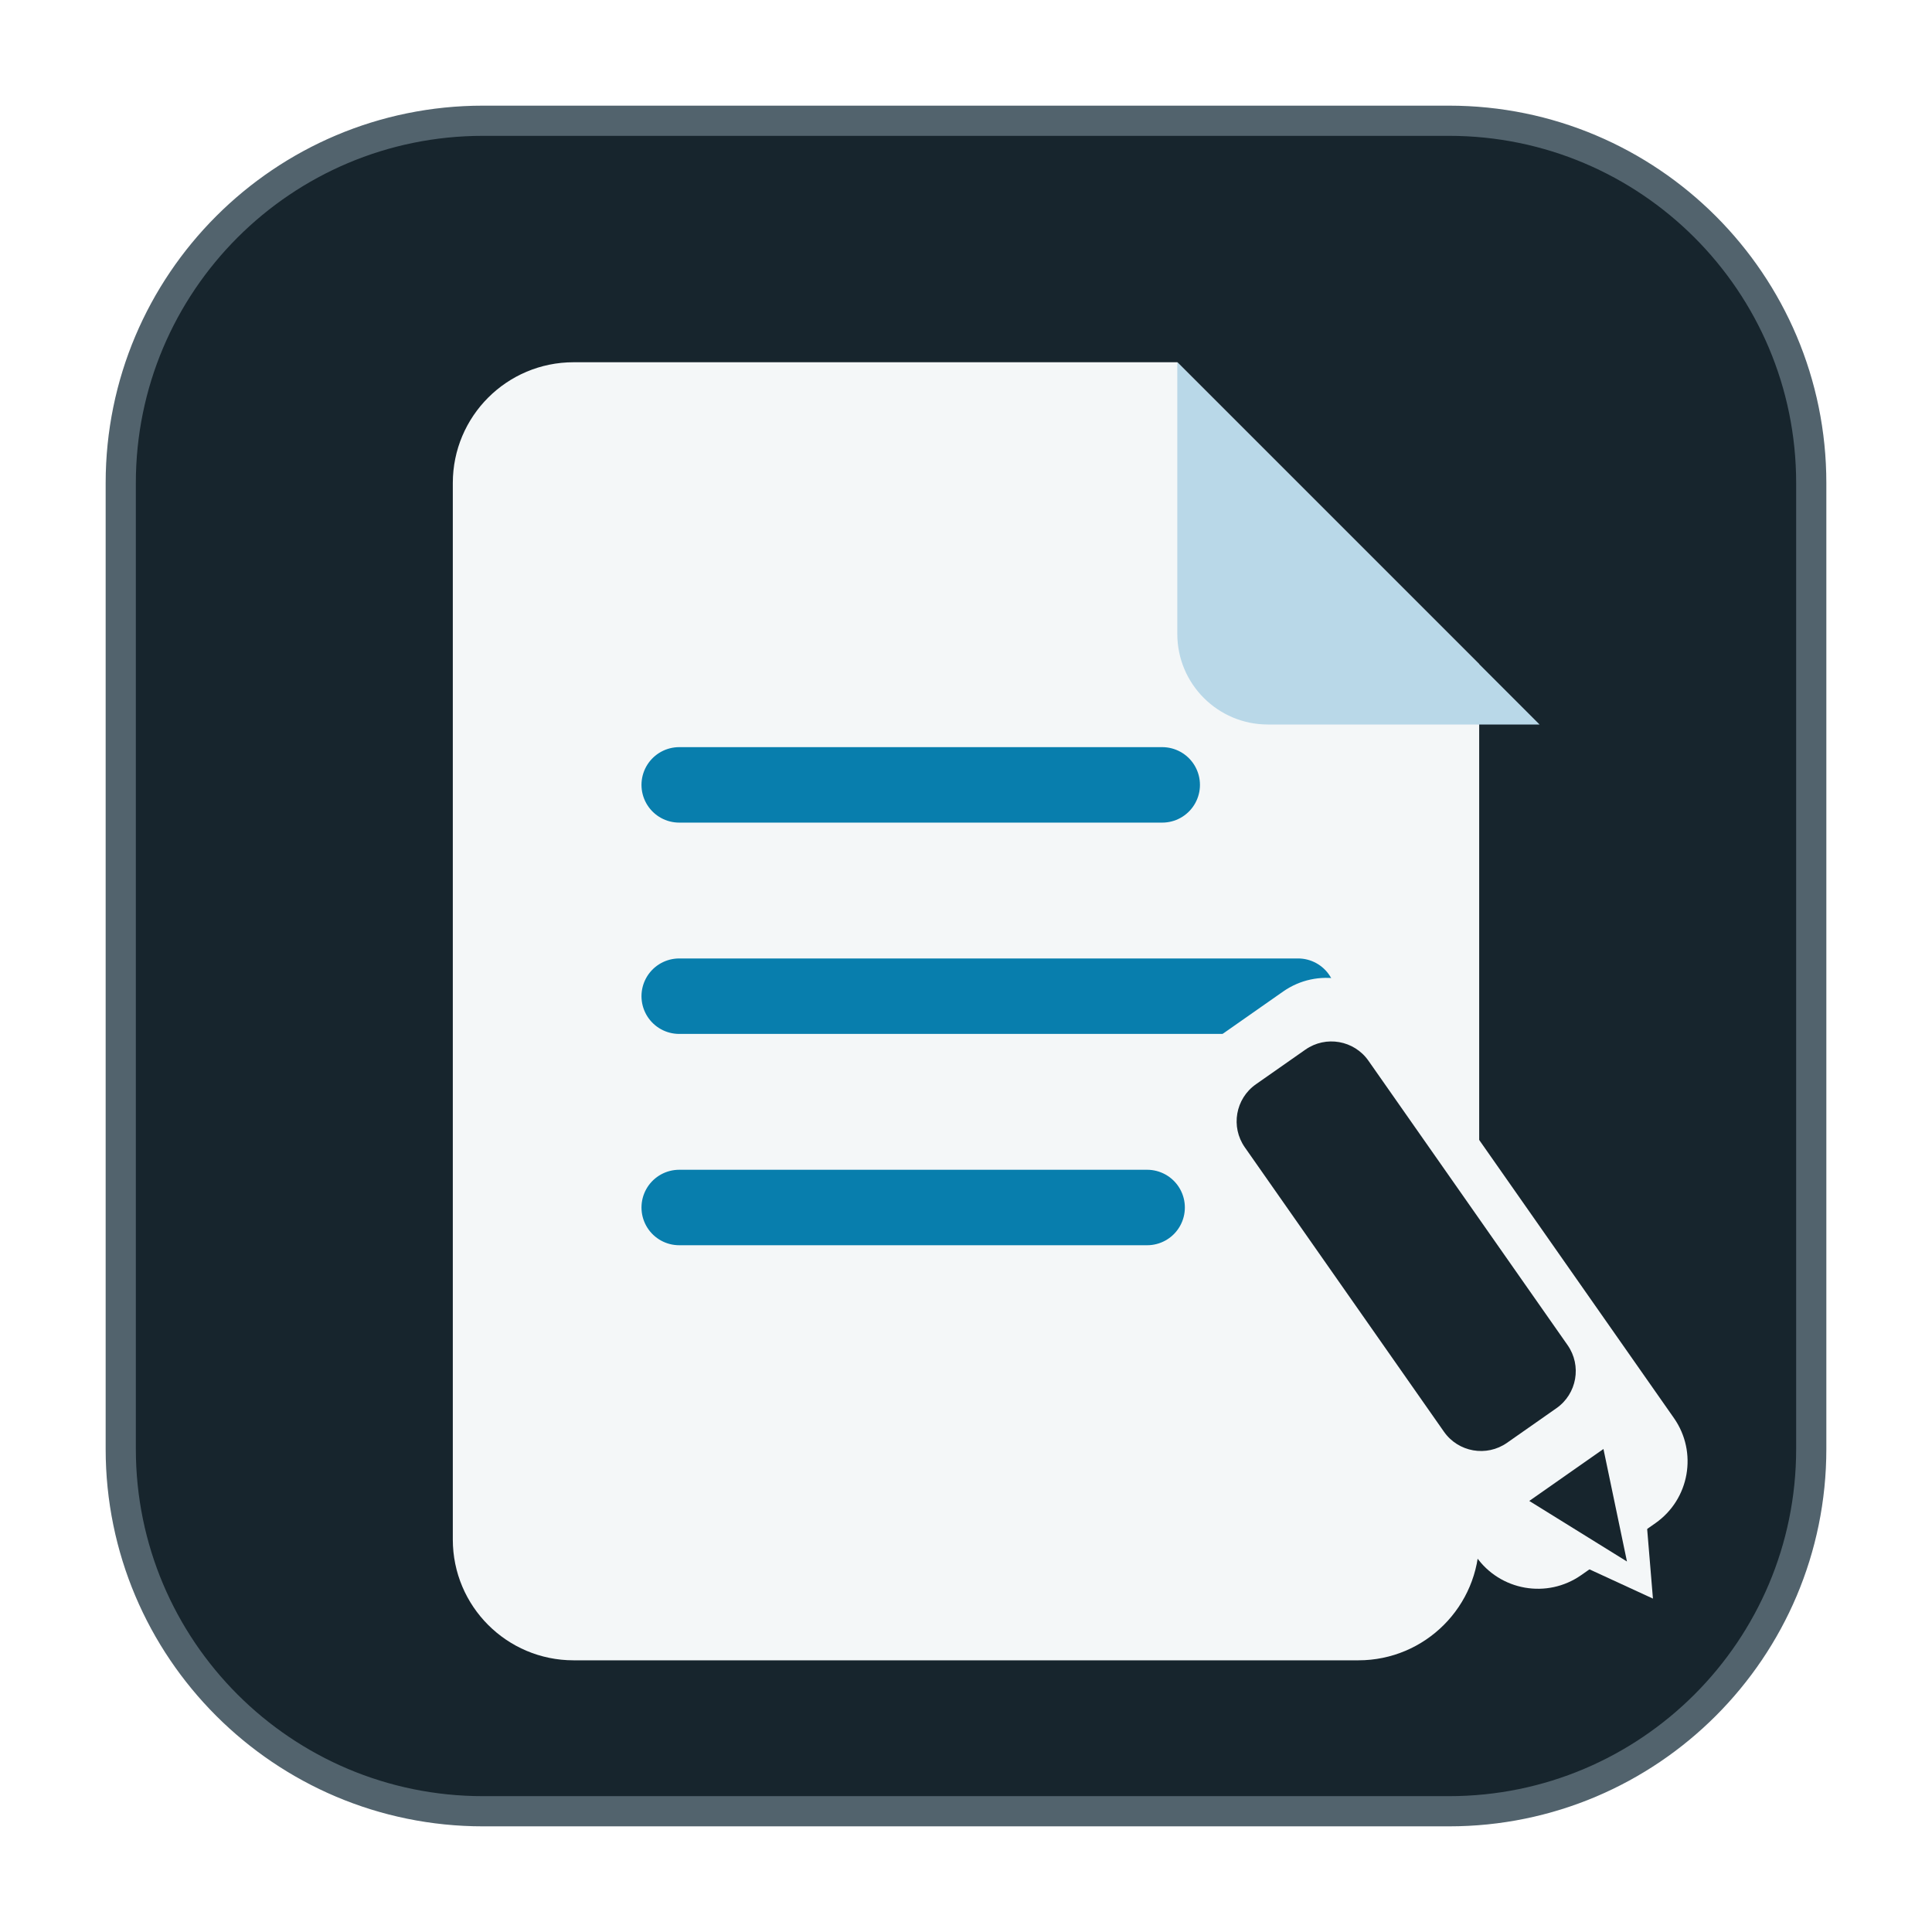
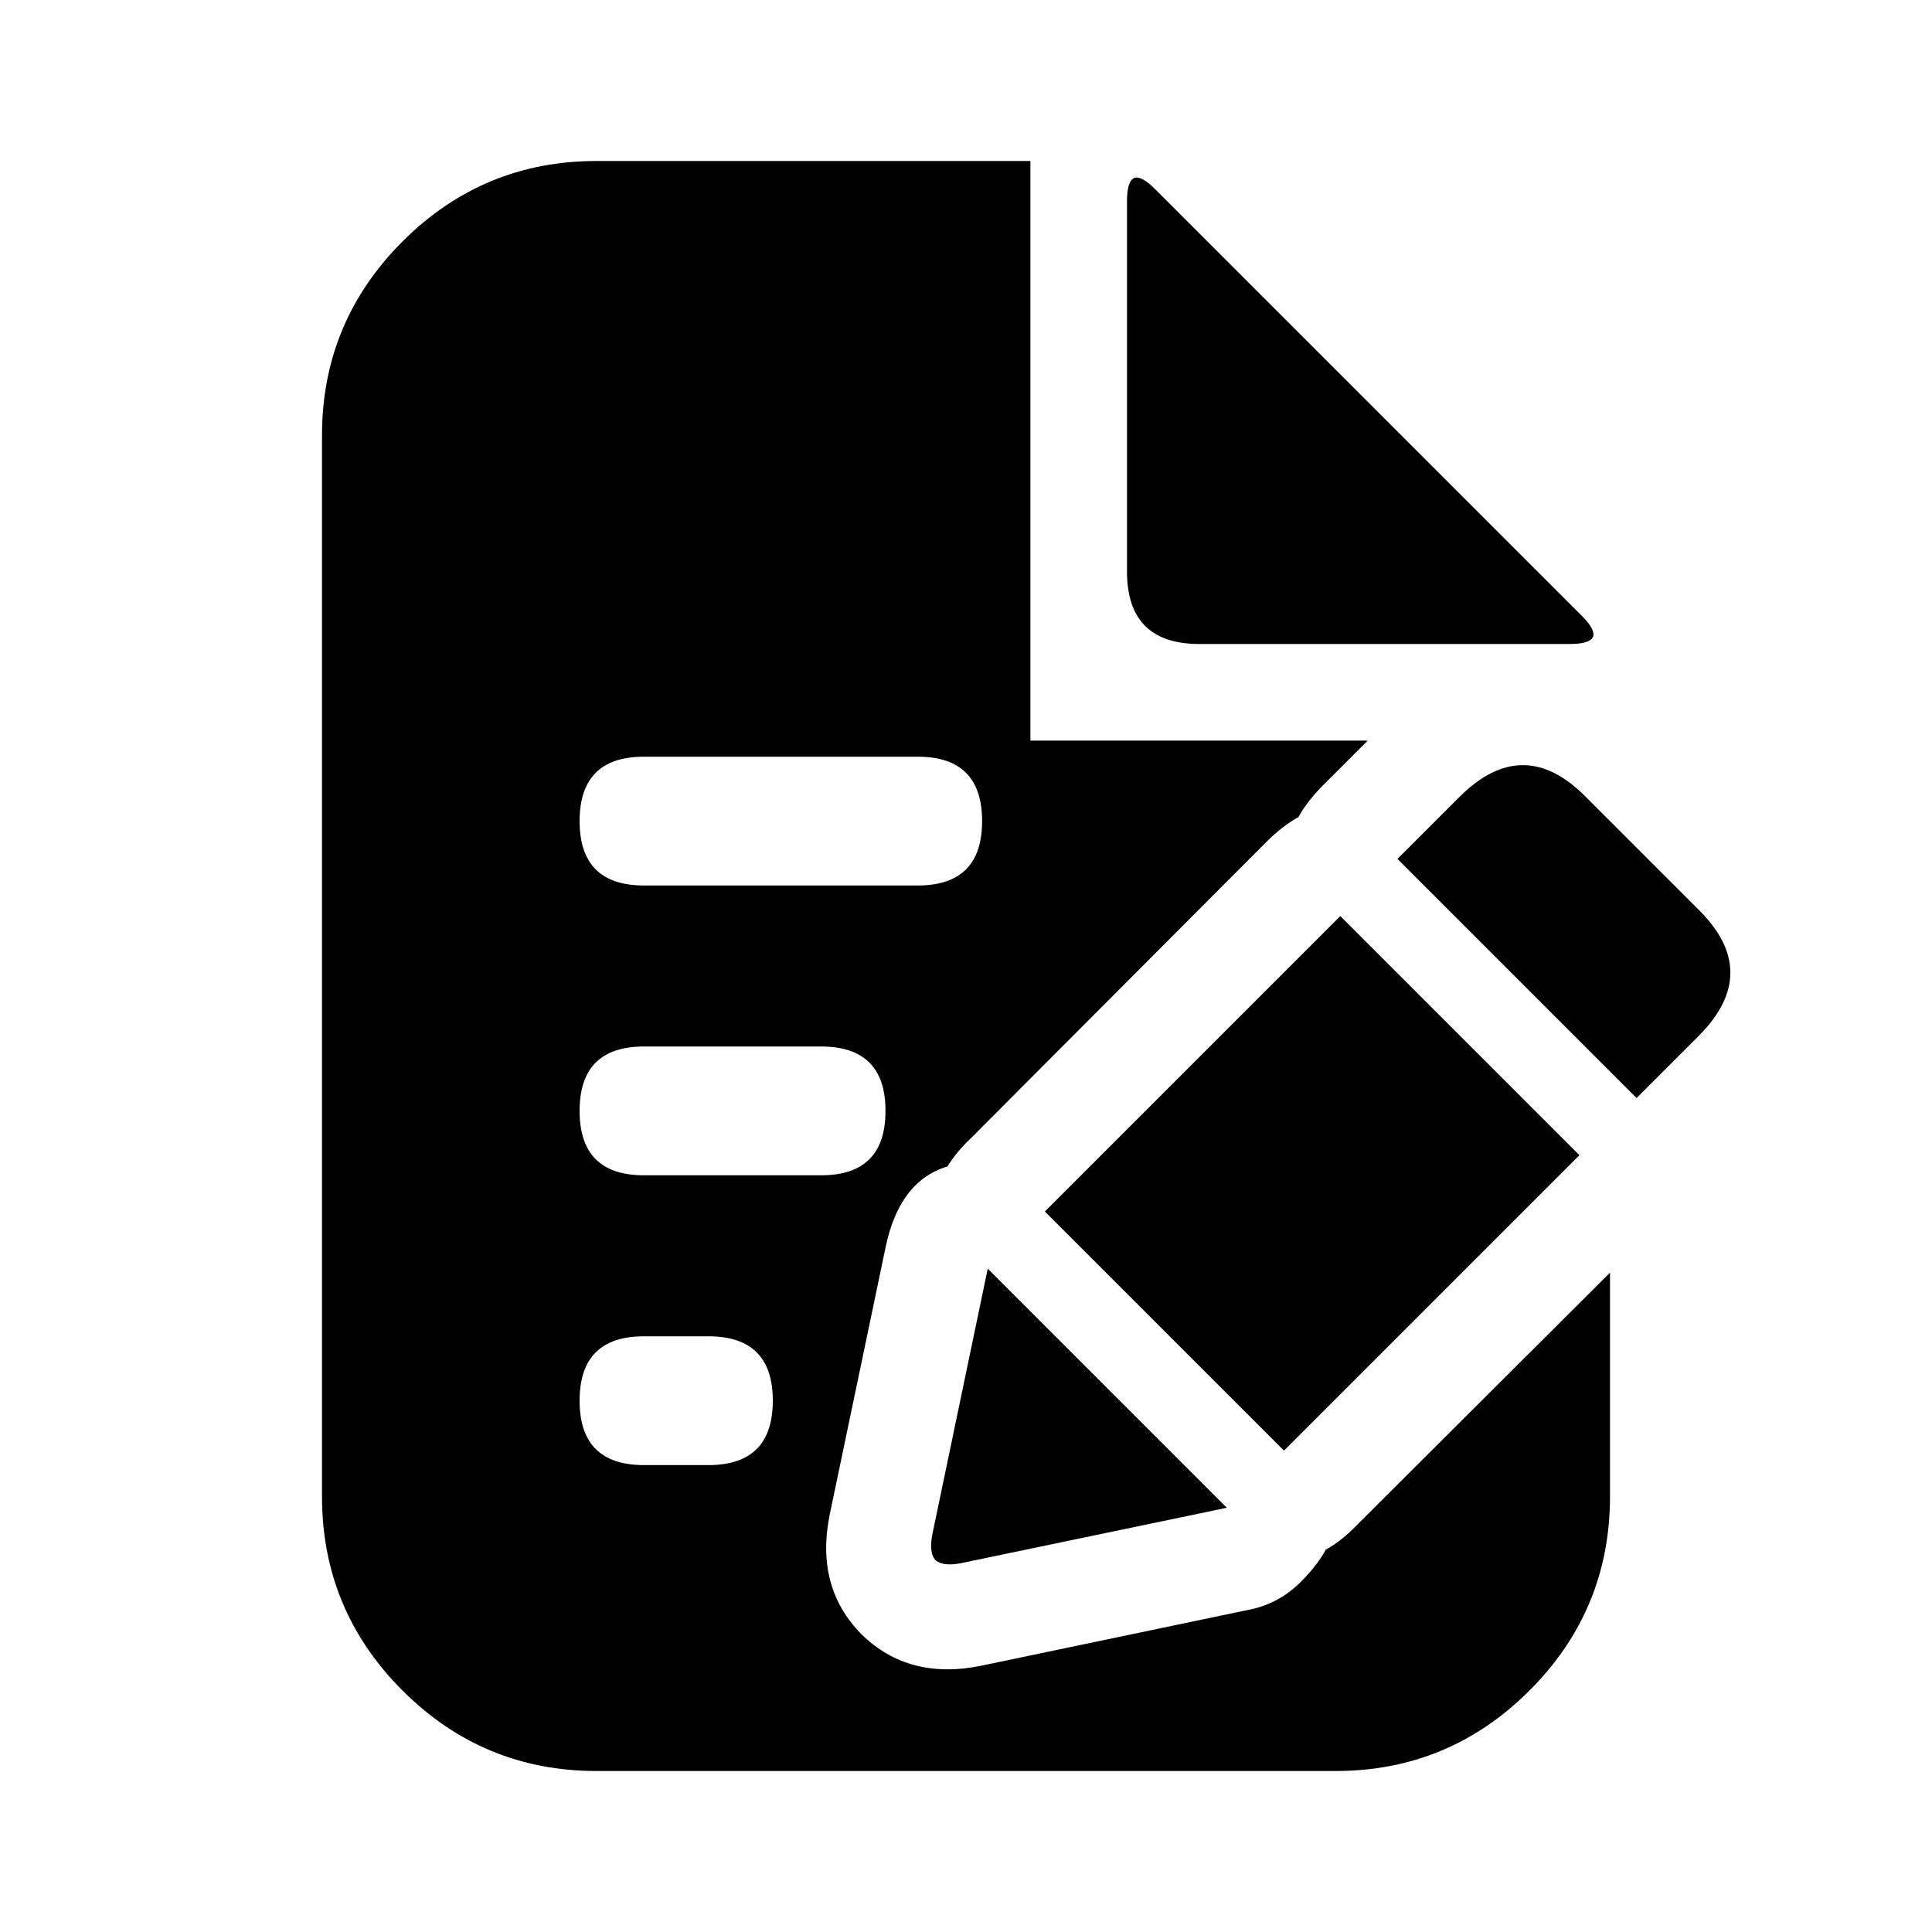
- <svg xmlns="http://www.w3.org/2000/svg" viewBox="0 0 128 128" role="img" aria-label="Joplix">
-   <rect x="8" y="8" width="112" height="112" rx="24" fill="#17252d" stroke="#52636d" stroke-width="2" />
-   <path d="M38 24h40l20 20v58a8 8 0 0 1-8 8H38a8 8 0 0 1-8-8V32a8 8 0 0 1 8-8z" fill="#f4f7f8" />
-   <path d="M78 24v18a6 6 0 0 0 6 6h18" fill="#b9d8e8" />
-   <path d="M45 52h32M45 66h41M45 80h31" fill="none" stroke="#087ead" stroke-width="5" stroke-linecap="round" />
-   <g transform="translate(76 72) rotate(-35)">
-     <rect x="0" y="0" width="16" height="43" rx="5" fill="#f4f7f8" />
-     <rect x="3" y="4" width="10" height="29" rx="3" fill="#17252d" />
-     <path d="M1 35h14l-7 12z" fill="#f4f7f8" />
-     <path d="M5 37h6l-3 7z" fill="#17252d" />
-   </g>
+ <svg xmlns="http://www.w3.org/2000/svg" viewBox="0 0 24 24" width="24" height="24" role="img" aria-label="Joplix">
+   <path fill="#000" d="M5 3Q6 2 7.41 2L12.8 2L12.8 9.2L16.99 9.2L16.44 9.75Q16.24 9.95 16.13 10.15Q15.93 10.26 15.73 10.46L12.06 14.14Q11.88 14.31 11.77 14.49Q11.17 14.67 11 15.5L10.31 18.8Q10.12 19.71 10.7 20.3Q11.29 20.88 12.2 20.69L15.5 20Q15.88 19.93 16.16 19.65Q16.36 19.45 16.47 19.25Q16.67 19.14 16.86 18.94L20 15.81L20 18.59Q20 20 19 21Q18 22 16.59 22L7.41 22Q6 22 5 21Q4 20 4 18.59L4 5.41Q4 4 5 3ZM12.98 15.05L16.65 11.38L19.62 14.35L15.95 18.02ZM19.65 7.65Q19.82 7.82 19.79 7.91Q19.75 8 19.5 8L14.9 8Q14 8 14 7.1L14 2.5Q14 2.25 14.09 2.21Q14.18 2.18 14.35 2.35ZM17.36 10.67L18.14 9.89Q18.92 9.12 19.69 9.89L21.11 11.31Q21.88 12.08 21.11 12.86L20.33 13.64ZM7.2 10.2Q7.2 11 8 11L11.4 11Q12.2 11 12.2 10.2Q12.2 9.4 11.4 9.4L8 9.4Q7.2 9.4 7.2 10.2ZM11.58 19.07L12.27 15.76L15.24 18.73L11.93 19.42Q11.71 19.46 11.62 19.38Q11.54 19.29 11.58 19.07ZM7.2 13.8Q7.2 14.6 8 14.6L10.2 14.6Q11 14.6 11 13.8Q11 13 10.2 13L8 13Q7.2 13 7.2 13.8ZM7.2 17.4Q7.2 18.2 8 18.2L8.8 18.2Q9.6 18.2 9.6 17.4Q9.6 16.6 8.8 16.6L8 16.6Q7.2 16.6 7.2 17.4Z" />
</svg>
